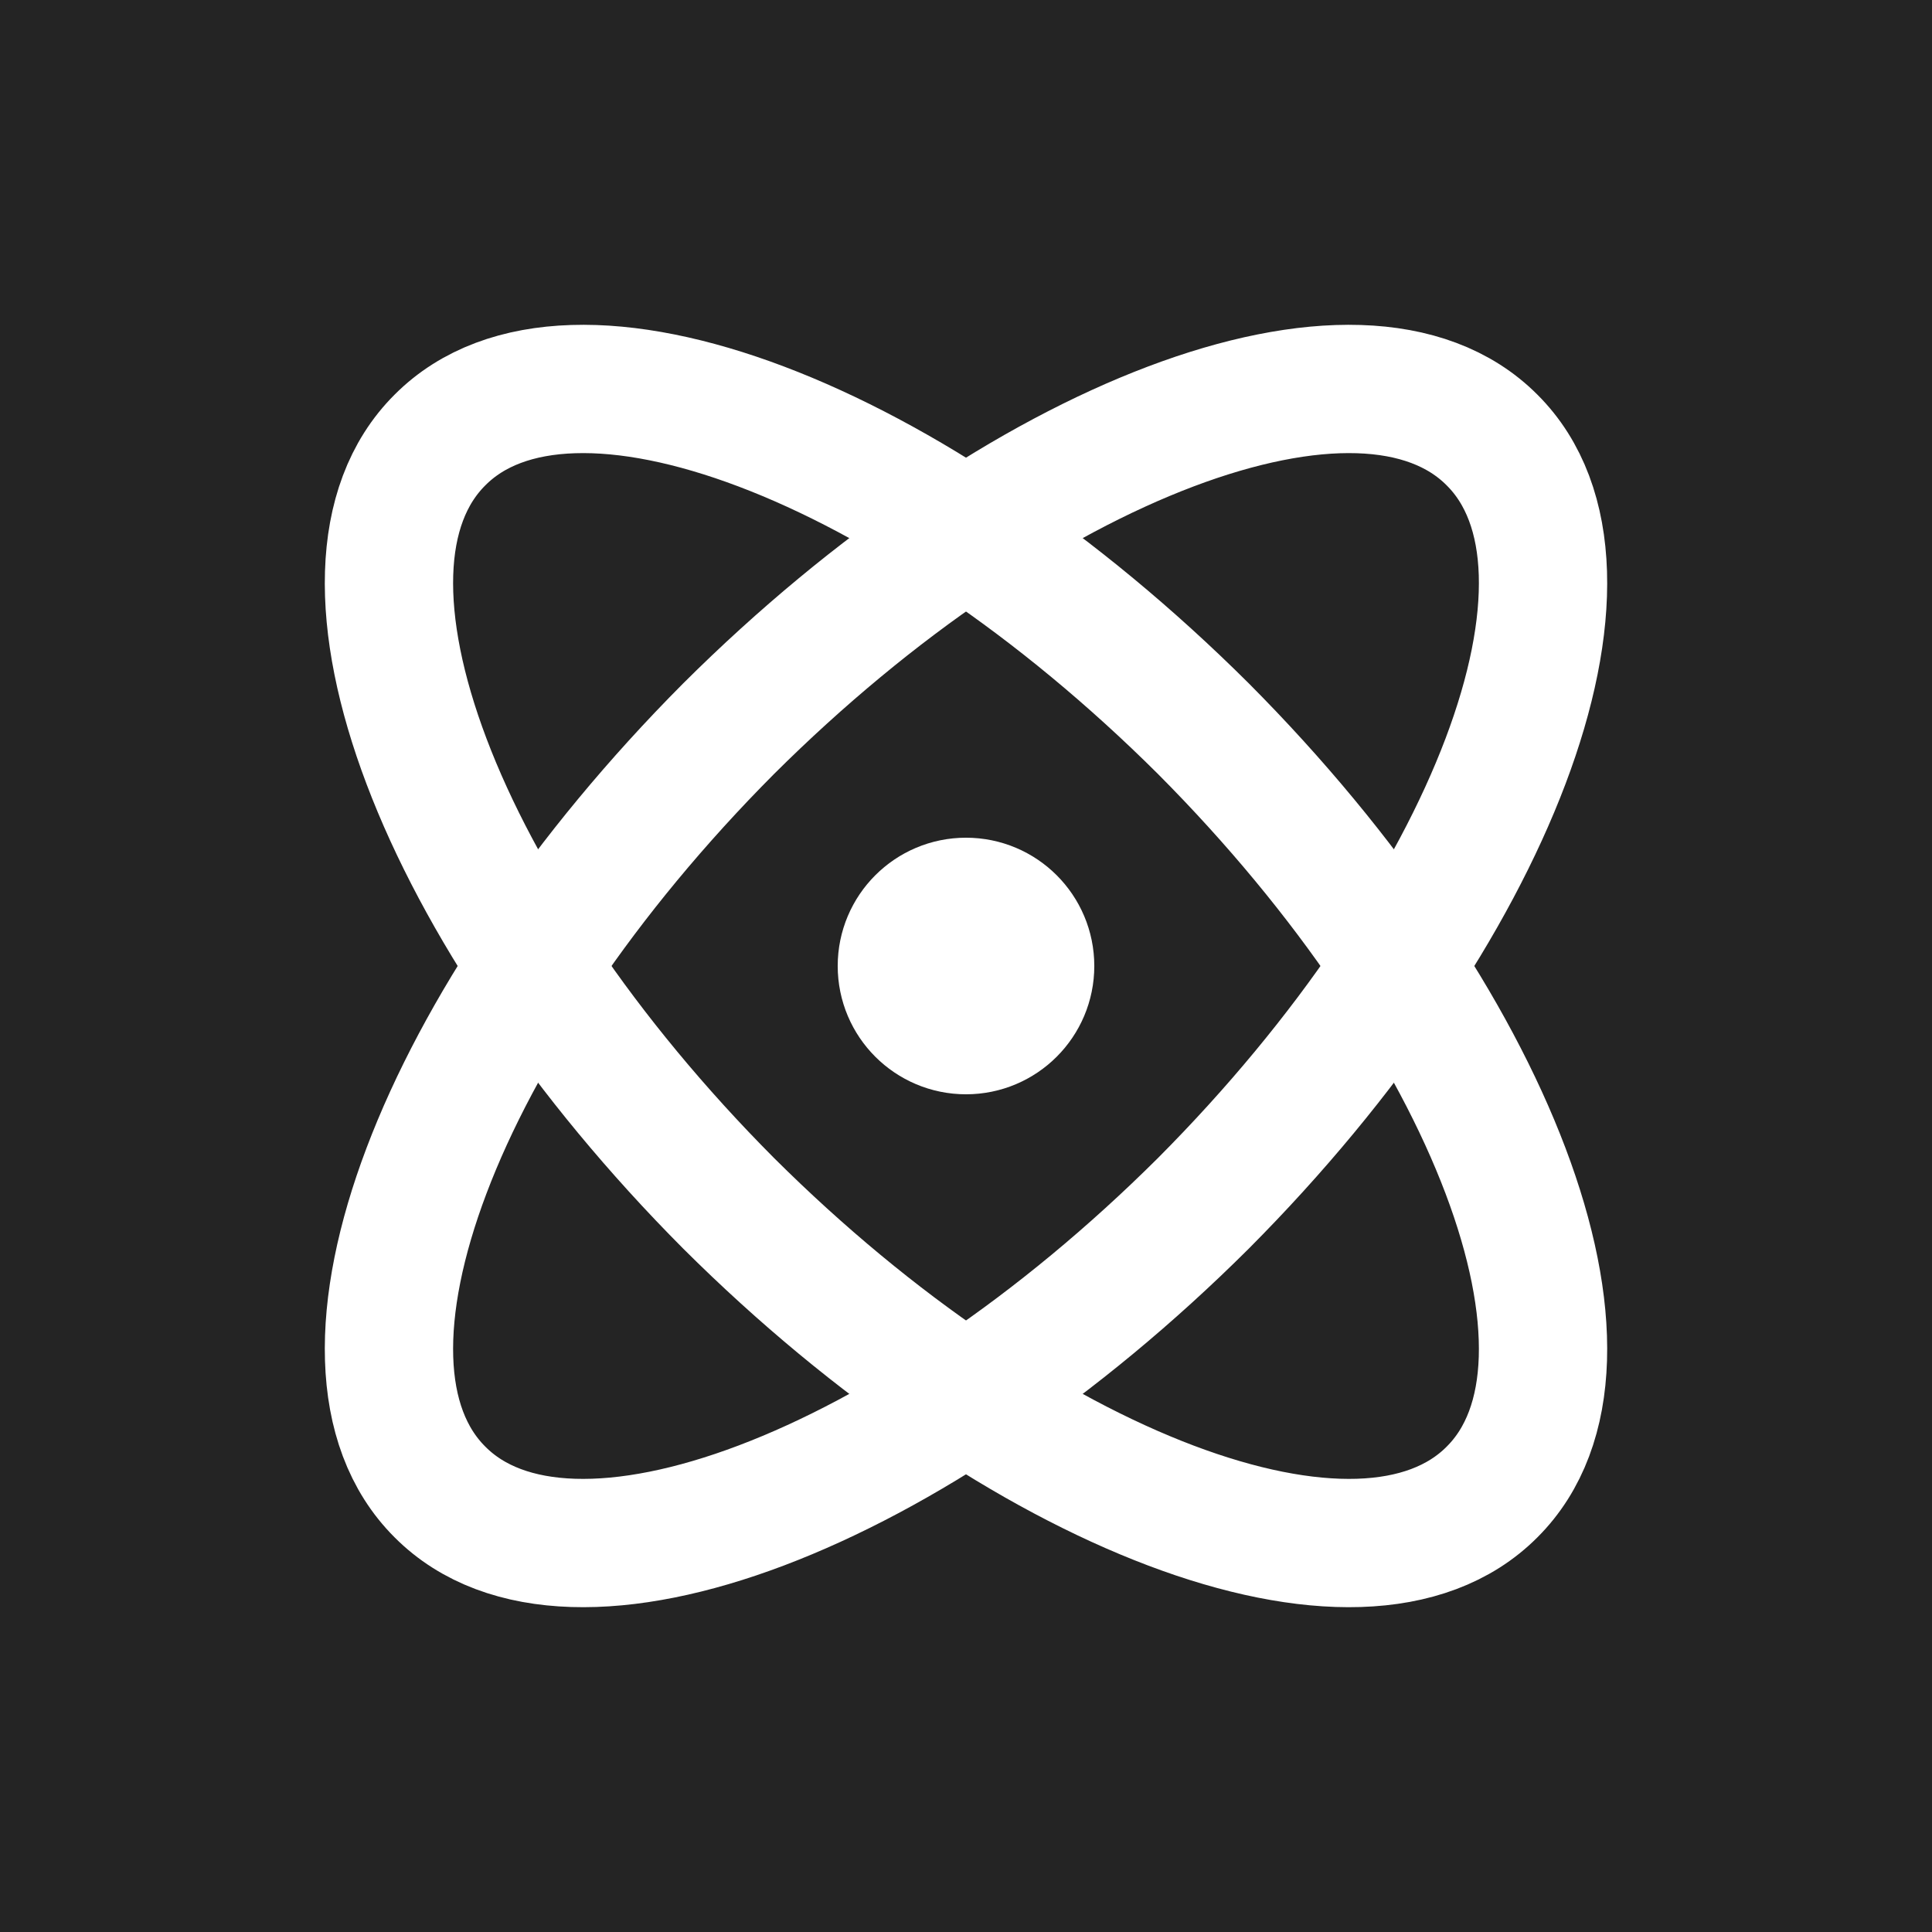
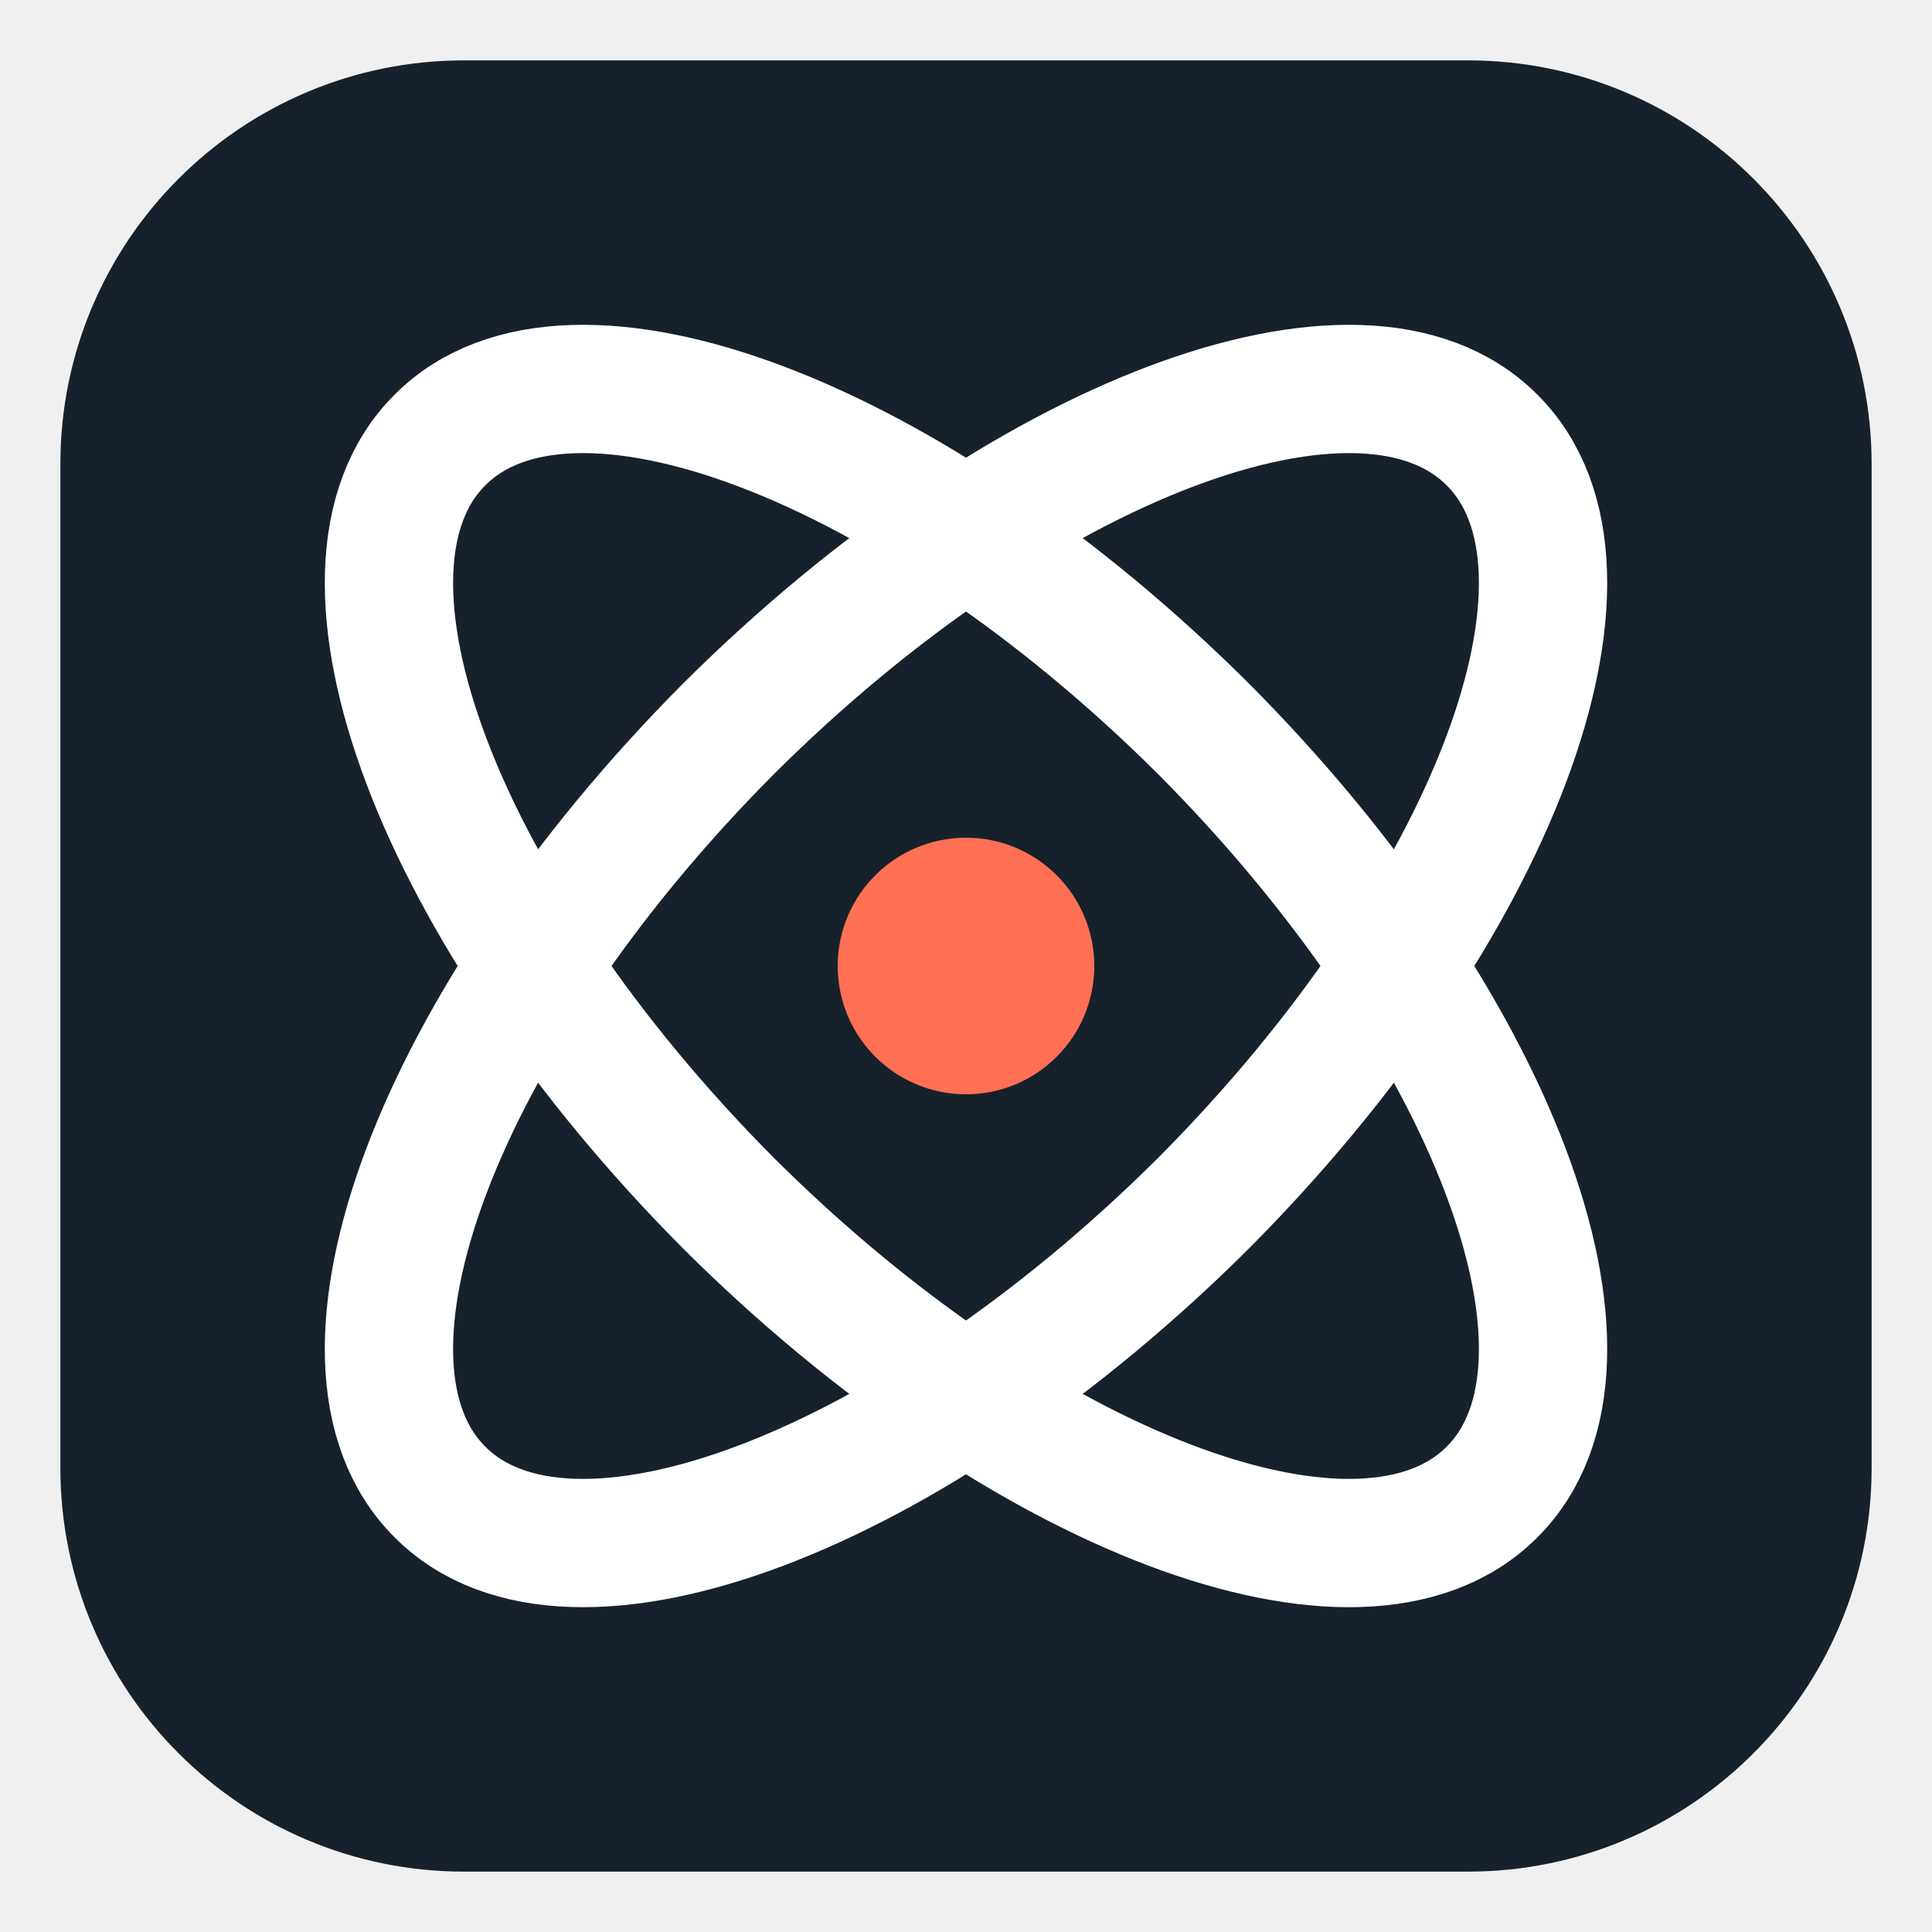
<svg xmlns="http://www.w3.org/2000/svg" width="1024" height="1024" viewBox="0 0 1024 1024" role="img" aria-labelledby="title desc">
-   <rect width="1024" height="1024" fill="#242424" />
+   <rect x="32" y="32" width="960" height="960" rx="214" fill="#17212B" />
  <g transform="translate(104 104) scale(34)" fill="none" stroke="#ffffff" stroke-width="2" stroke-linecap="round" stroke-linejoin="round">
-     <circle cx="12" cy="12" r="1" />
+     <circle cx="12" cy="12" r="1" fill="#FF7055" stroke="#FF7055" />
    <path d="M20.2 20.2c2.04-2.03.02-7.36-4.5-11.9-4.54-4.52-9.87-6.54-11.9-4.5-2.04 2.03-.02 7.36 4.5 11.9 4.54 4.52 9.87 6.54 11.9 4.5Z" />
    <path d="M15.7 15.7c4.52-4.54 6.54-9.87 4.5-11.9-2.03-2.04-7.36-.02-11.9 4.5-4.52 4.54-6.54 9.87-4.5 11.9 2.03 2.04 7.36.02 11.9-4.5Z" />
  </g>
</svg>
